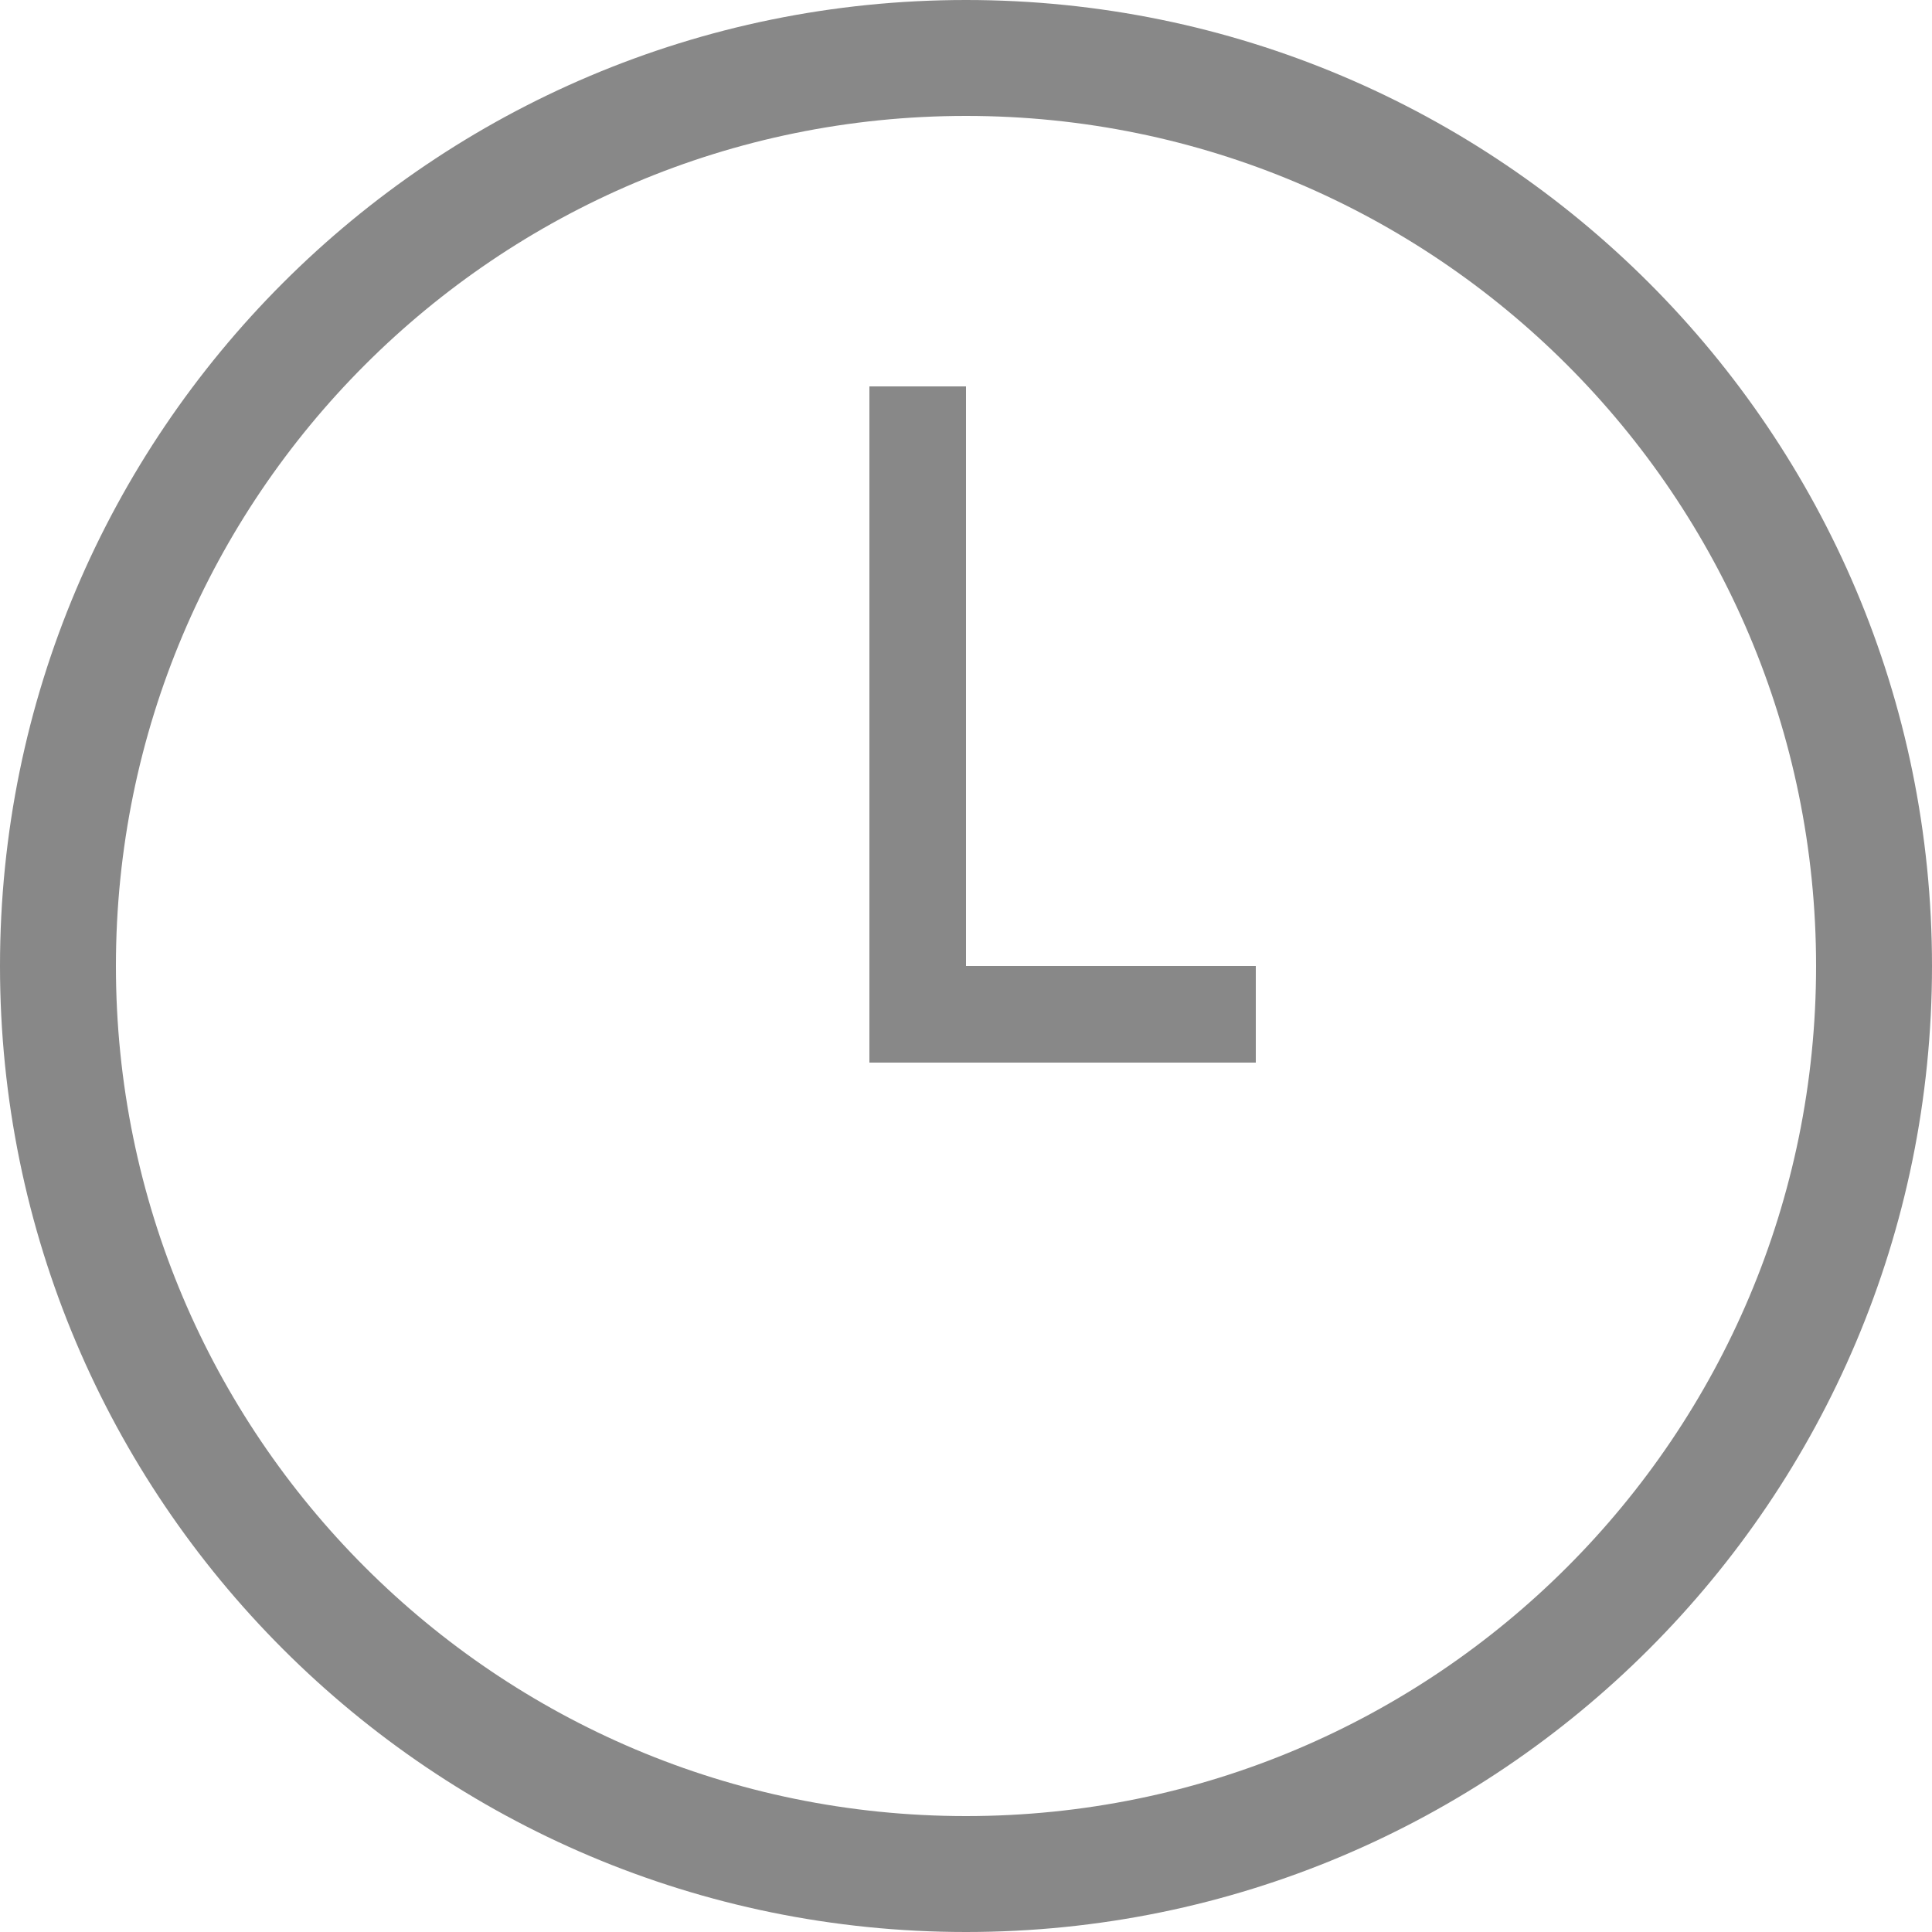
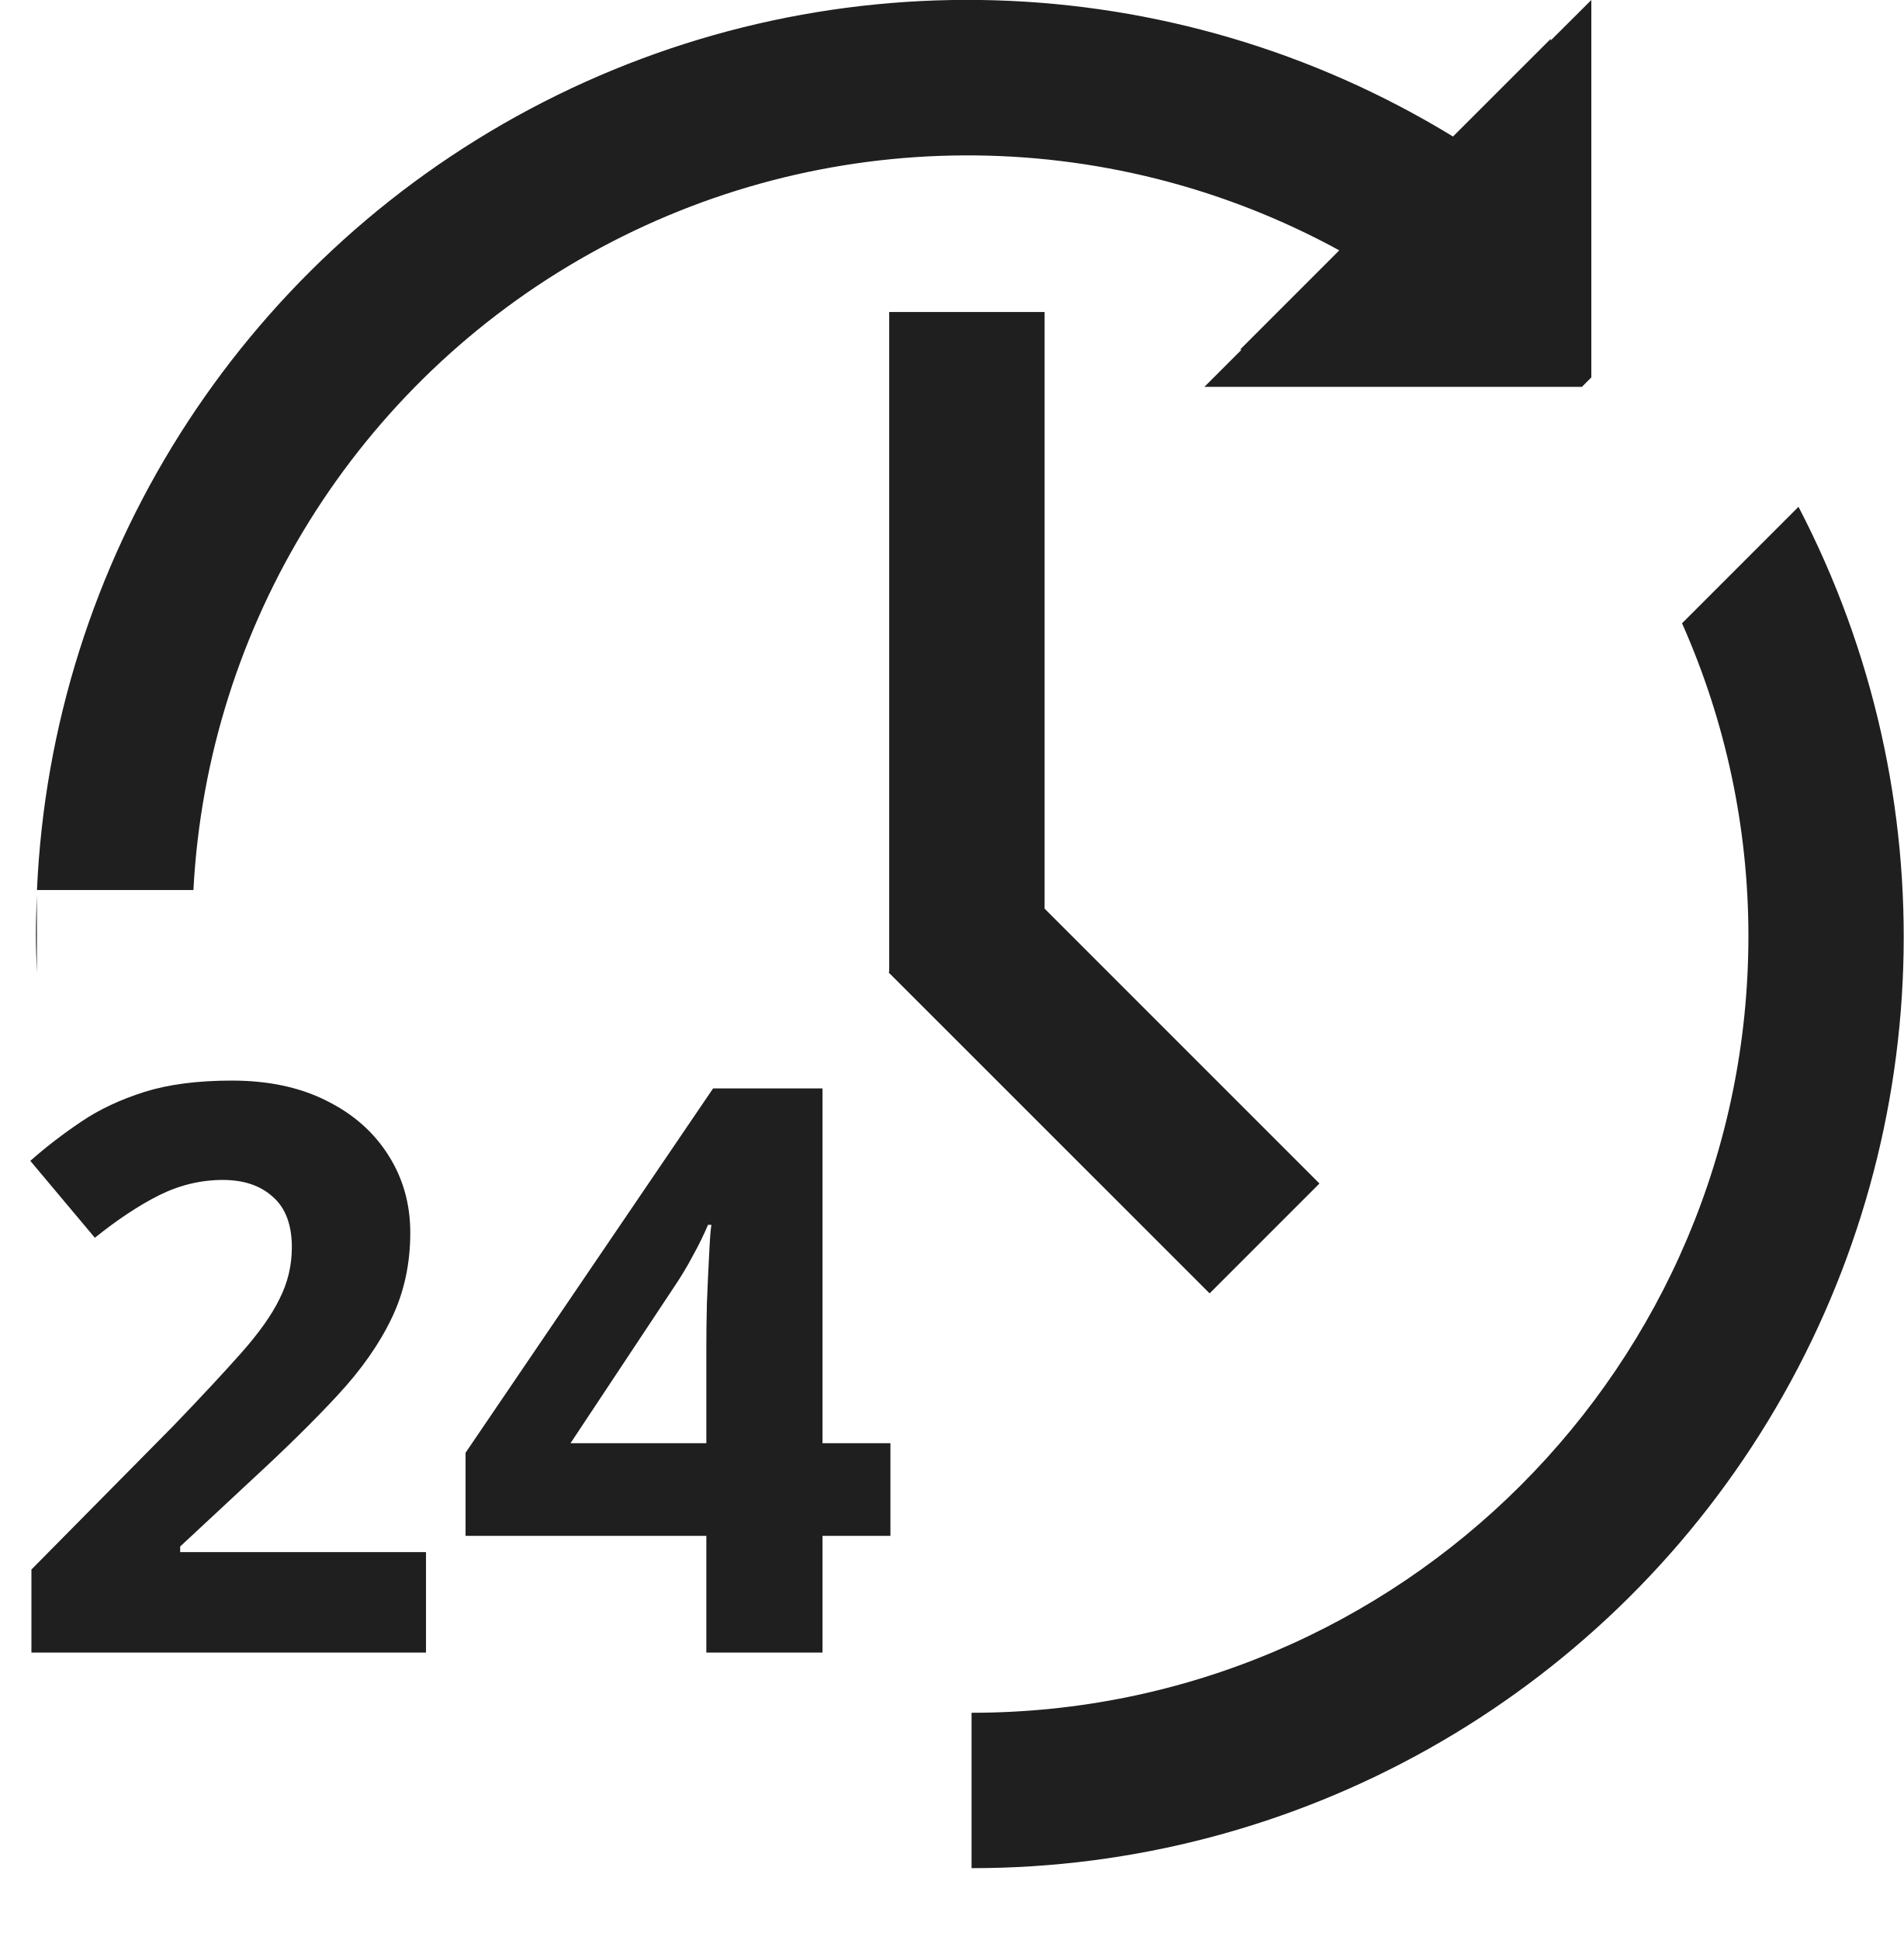
- <svg xmlns="http://www.w3.org/2000/svg" viewBox="0 0 20 20">
-   <defs>
-     <style>
-       .cls-1, .cls-2 {
-         fill: #888;
-       }
- 
-       .cls-1 {
-         fill-rule: evenodd;
-       }
-     </style>
-   </defs>
-   <g id="Group_33" data-name="Group 33" transform="translate(-1369 -15)">
-     <g id="Group_57" data-name="Group 57">
-       <g id="facebook" transform="translate(1369 15)">
-         <g id="Facebook-2" data-name="Facebook">
-           <path id="Oval-1" class="cls-1" d="M10,20A10,10,0,1,0,0,10,10,10,0,0,0,10,20Zm0-1.2A8.8,8.8,0,1,0,1.2,10,8.8,8.8,0,0,0,10,18.8Z" />
-         </g>
-       </g>
-       <rect id="Rectangle_58" data-name="Rectangle 58" class="cls-2" width="4" height="1" transform="translate(1378 25)" />
-       <rect id="Rectangle_59" data-name="Rectangle 59" class="cls-2" width="6" height="1" transform="translate(1379 19) rotate(90)" />
+ <svg xmlns="http://www.w3.org/2000/svg" width="53" height="54" viewBox="0 0 53 54">
+   <g id="Group_2" data-name="Group 2" transform="translate(-423 -969)">
+     <text id="_24" data-name="24" transform="translate(423 1015)" fill="#1f1f1f" font-size="22" font-family="Poppins-Bold, Poppins" font-weight="700">
+       <tspan x="0" y="0">24</tspan>
+     </text>
+     <g id="iconfinder_hours-definitions_4172177" transform="translate(424 969)">
+       <path id="Path_52" data-name="Path 52" d="M26.243,8V24.608l7.652,7.651-3.058,3.058L21.9,26.383l.017-.018V8Z" transform="translate(1.838 0.684)" fill="#1f1f1f" />
+       <path id="Path_54" data-name="Path 54" d="M.027,23v2.17C.013,24.806,0,24.445,0,24.082S.013,23.357.027,23Z" transform="translate(0 1.918)" fill="#1f1f1f" />
+       <path id="Path_55" data-name="Path 55" d="M32.528,10.768l1.036-1.036H33.52l2.763-2.763a21.58,21.58,0,0,0-31.9,17.805H.027A25.929,25.929,0,0,1,39.449,3.8L42.17,1.081v.045L43.3,0V10.505l-.263.263Z" transform="translate(0.002)" fill="#1f1f1f" />
+       <path id="Path_56" data-name="Path 56" d="M45.627,24.9a21.421,21.421,0,0,0-1.848-8.7l3.242-3.242A25.922,25.922,0,0,1,24,50.851V46.526A21.627,21.627,0,0,0,45.627,24.9Z" transform="translate(2.048 1.149)" fill="#1f1f1f" />
    </g>
  </g>
</svg>
